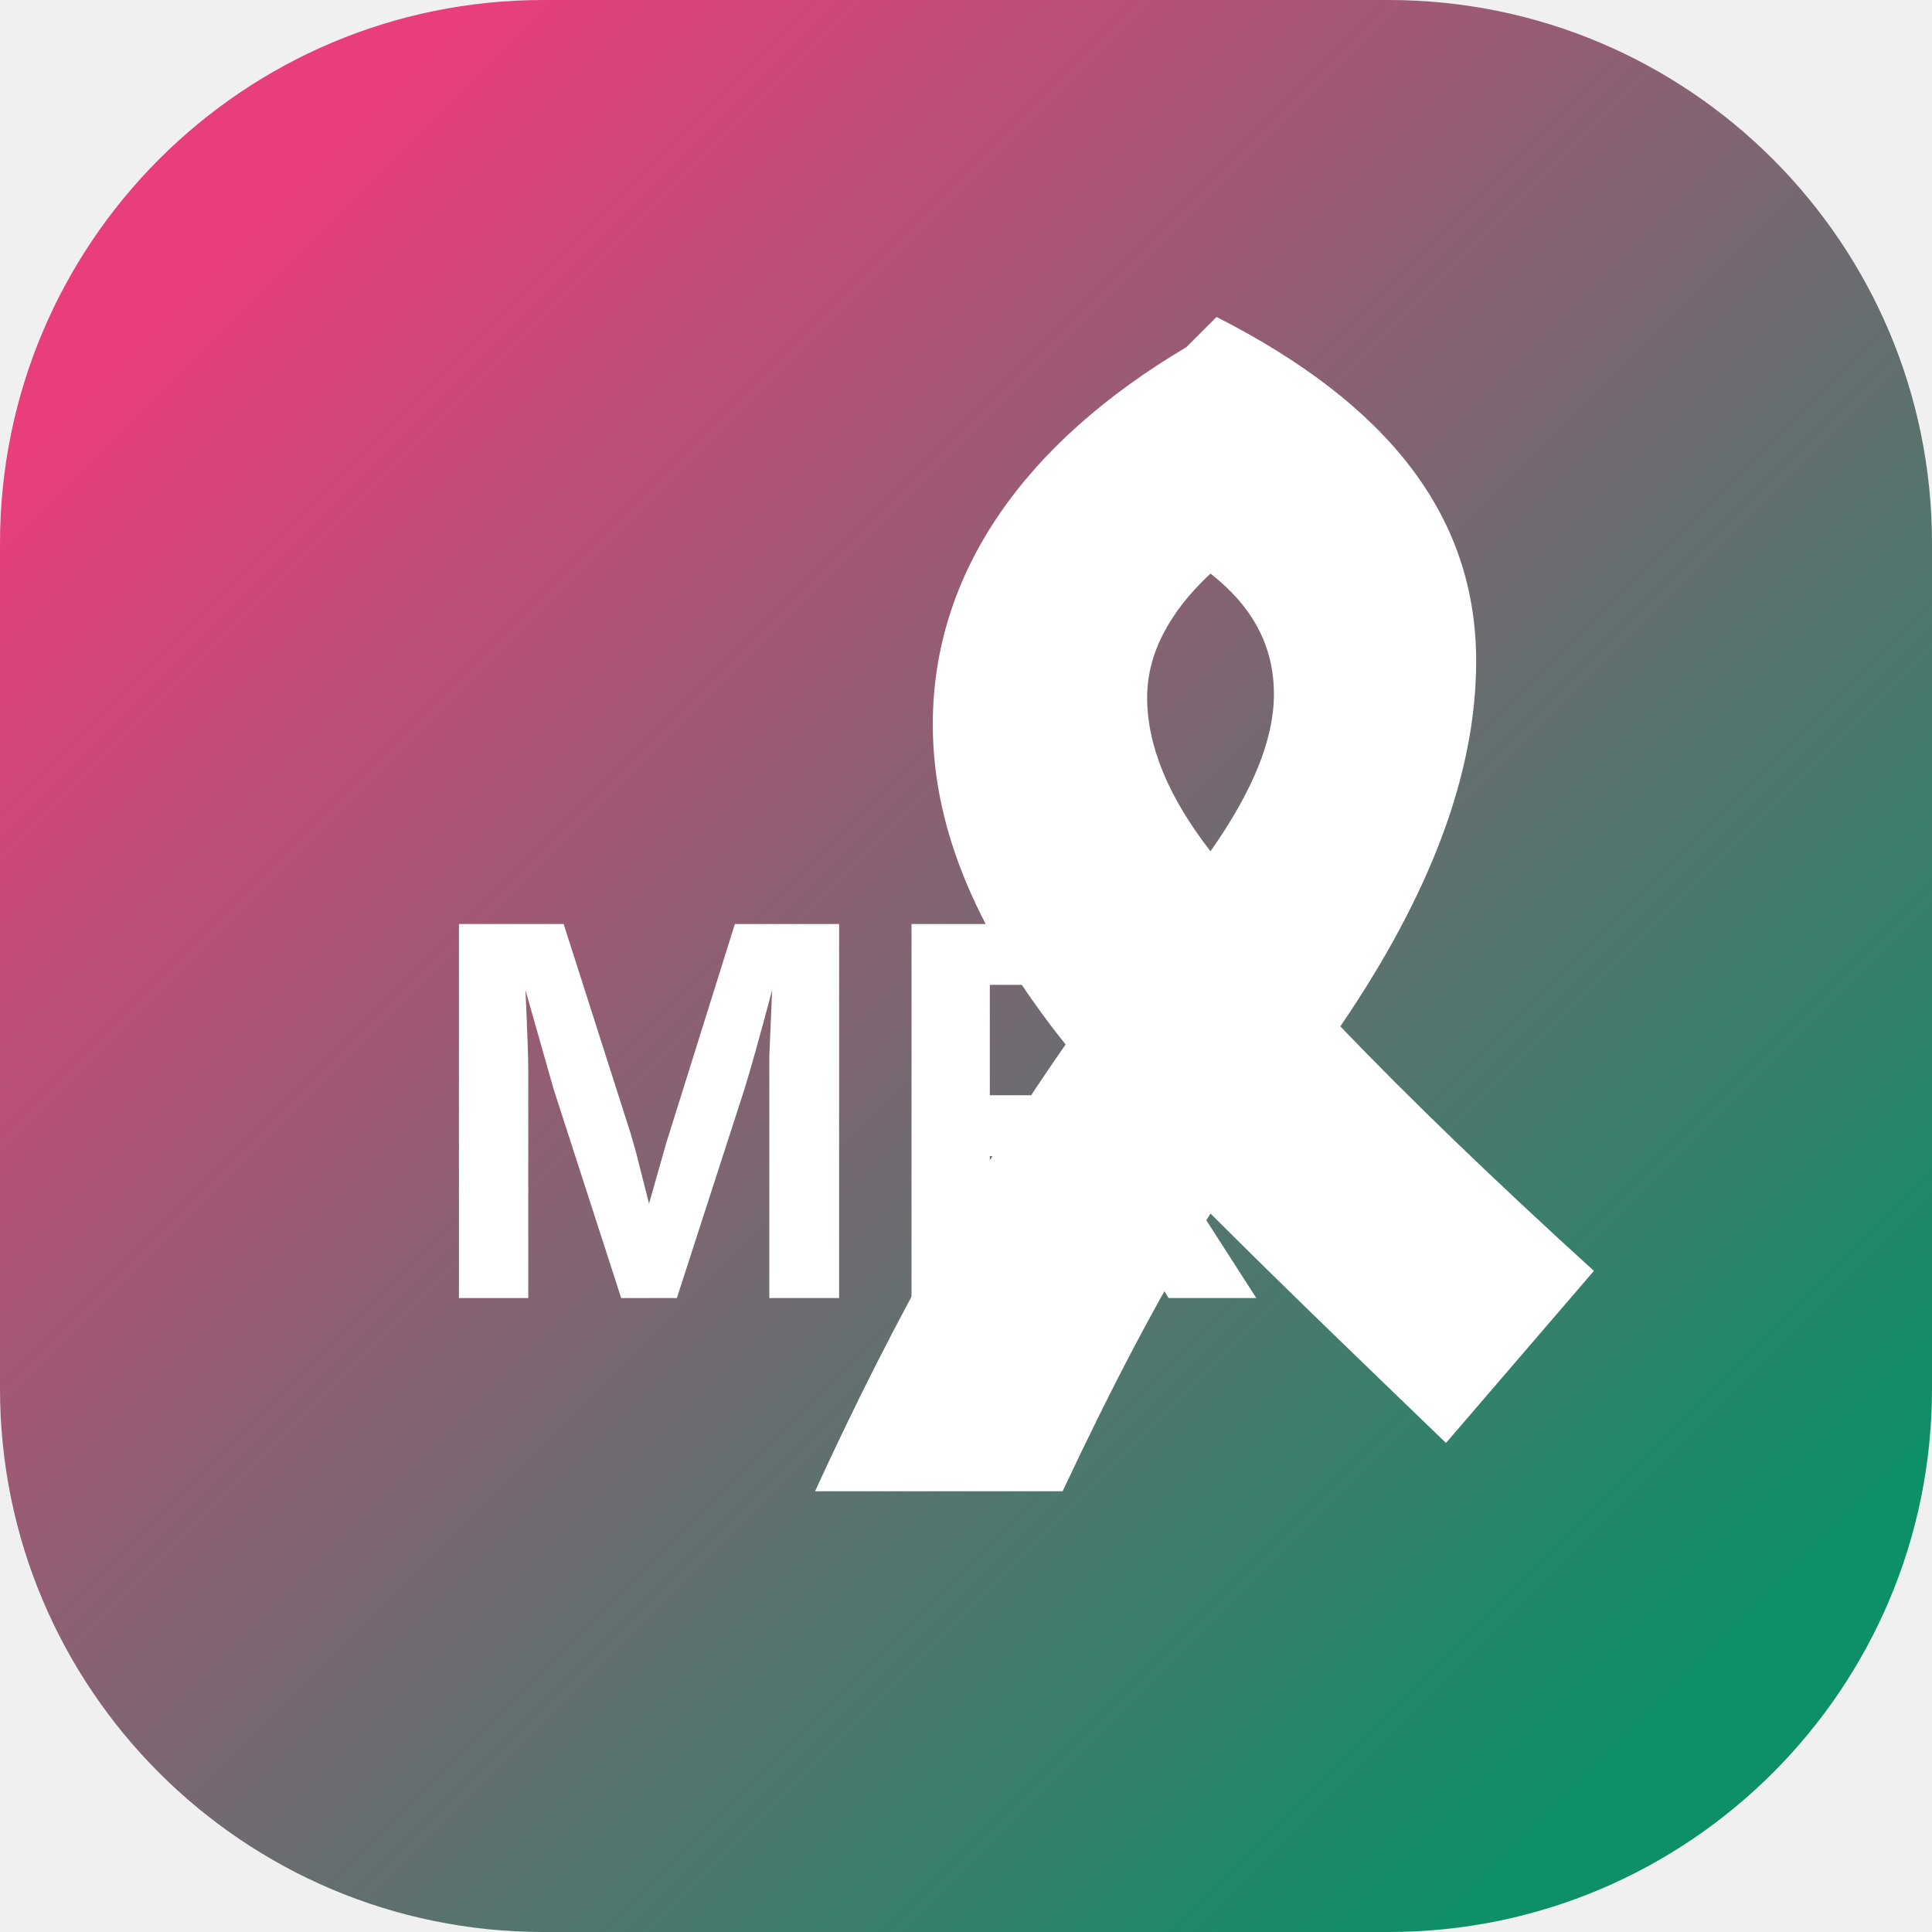
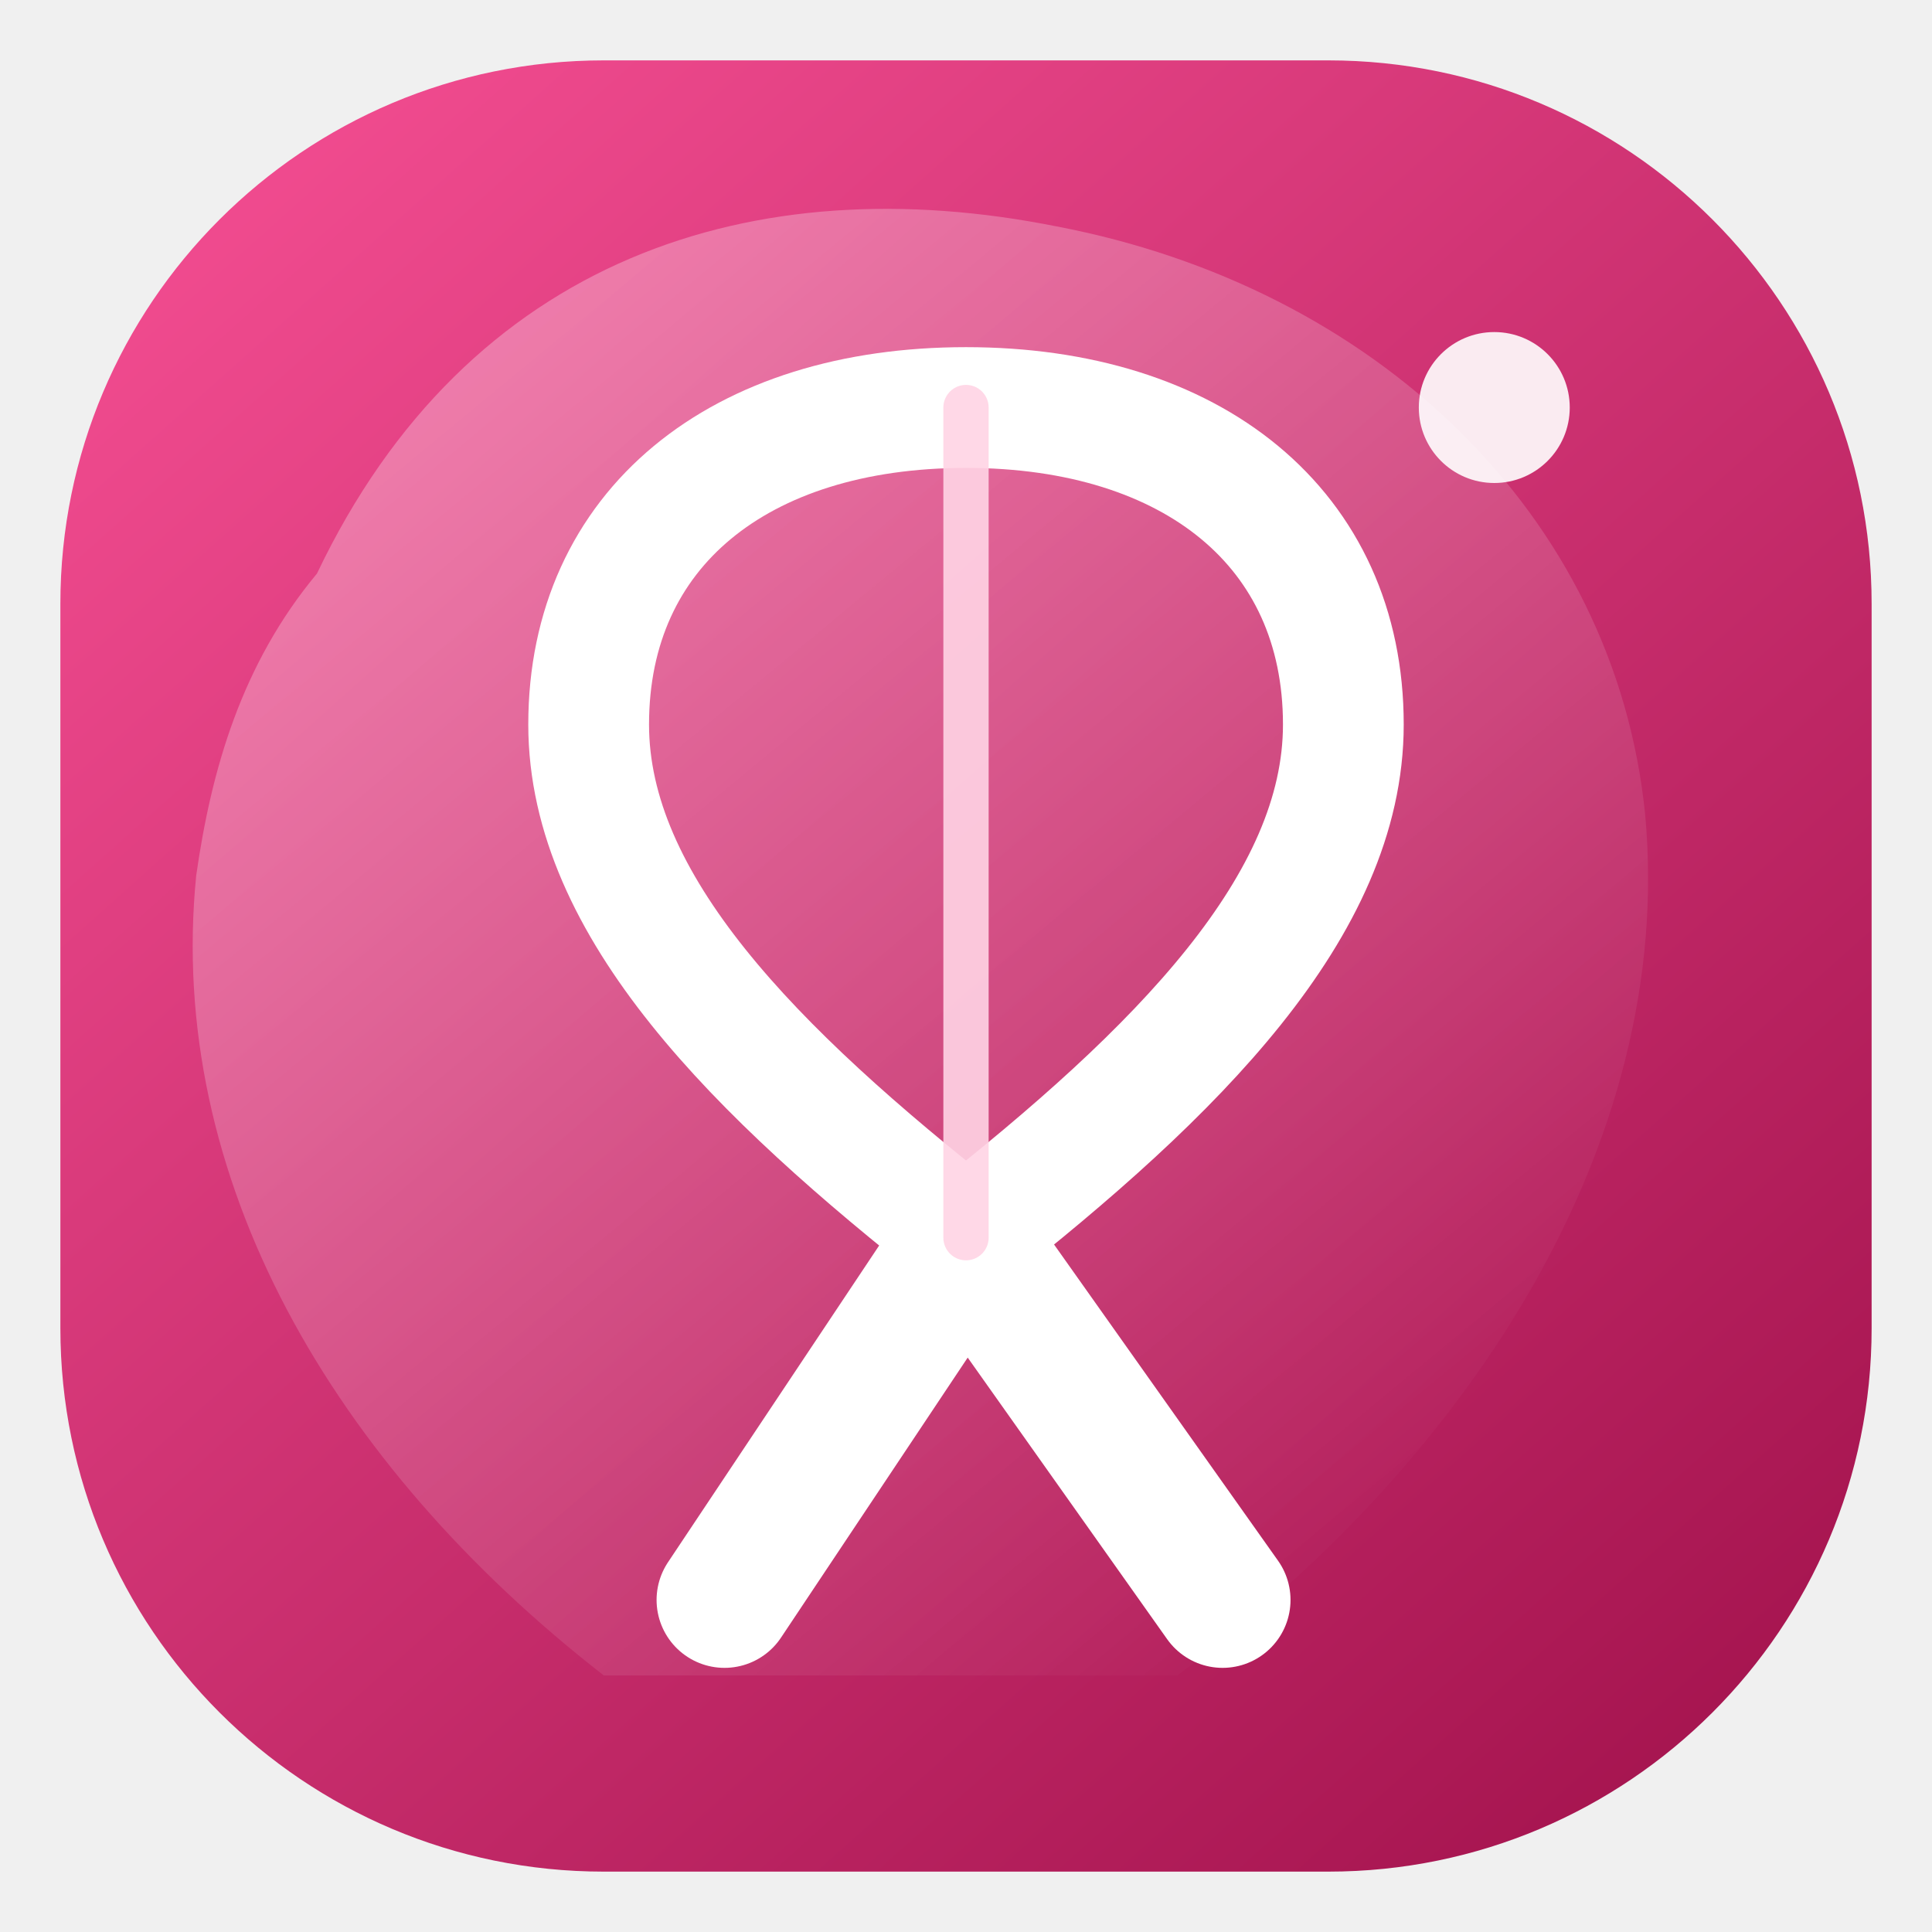
- <svg xmlns="http://www.w3.org/2000/svg" viewBox="0 0 64 64">
+ <svg xmlns="http://www.w3.org/2000/svg" viewBox="0 0 128 128" role="img" aria-labelledby="title">
  <defs>
-     <linearGradient id="bg" x1="8" x2="56" y1="8" y2="56" gradientUnits="userSpaceOnUse">
-       <stop stop-color="#e83e7c" />
-       <stop offset="1" stop-color="#0d8f67" />
+     <linearGradient id="rose" x1="12" y1="8" x2="112" y2="120" gradientUnits="userSpaceOnUse">
+       <stop stop-color="#f34d91" />
+       <stop offset="1" stop-color="#a5144f" />
+     </linearGradient>
+     <linearGradient id="shine" x1="25" y1="18" x2="96" y2="104" gradientUnits="userSpaceOnUse">
+       <stop stop-color="#fff" stop-opacity=".32" />
+       <stop offset="1" stop-color="#fff" stop-opacity="0" />
    </linearGradient>
  </defs>
-   <rect width="64" height="64" rx="18" fill="url(#bg)" />
-   <path d="M39.3 11.5c-5.4 3.2-8.4 7.5-8.4 12.5 0 3.6 1.6 7.1 4.4 10.6-2.8 4-5.6 8.9-8.3 14.8h8.2c1.6-3.4 3.2-6.5 4.9-9.2 2.4 2.4 5 4.9 7.8 7.6l4.9-5.7c-3.3-3-6.1-5.7-8.4-8.1 3-4.4 4.5-8.4 4.5-12.1 0-4.8-2.9-8.5-8.6-11.4Zm.8 16.7c-1.4-1.8-2.1-3.5-2.1-5.1 0-1.4.7-2.8 2.1-4.1 1.4 1.1 2.1 2.4 2.1 4 0 1.5-.7 3.2-2.1 5.2Z" fill="#fff" />
-   <text x="14" y="43" fill="#fff" font-family="Arial, sans-serif" font-size="18" font-weight="800">MR</text>
+   <rect x="4" y="4" width="120" height="120" rx="36" fill="url(#rose)" />
+   <path d="M21 38C31 17 50 11 70 15c21 4 37 19 39 39 2 22-12 43-31 57H40C22 97 11 78 13 58c1-7 3-14 8-20Z" fill="url(#shine)" />
+   <path d="M64 27c-15 0-25 8-25 21 0 12 11 23 25 34 14-11 25-22 25-34 0-13-10-21-25-21Z" fill="none" stroke="#fff" stroke-width="8" stroke-linejoin="round" />
+   <path d="M64 82 48 106M64 82l17 24" fill="none" stroke="#fff" stroke-width="9" stroke-linecap="round" stroke-linejoin="round" />
+   <path d="M64 27v55" fill="none" stroke="#ffd4e4" stroke-width="3" stroke-linecap="round" opacity=".9" />
+   <circle cx="99" cy="27" r="5" fill="#fff" opacity=".9" />
</svg>
